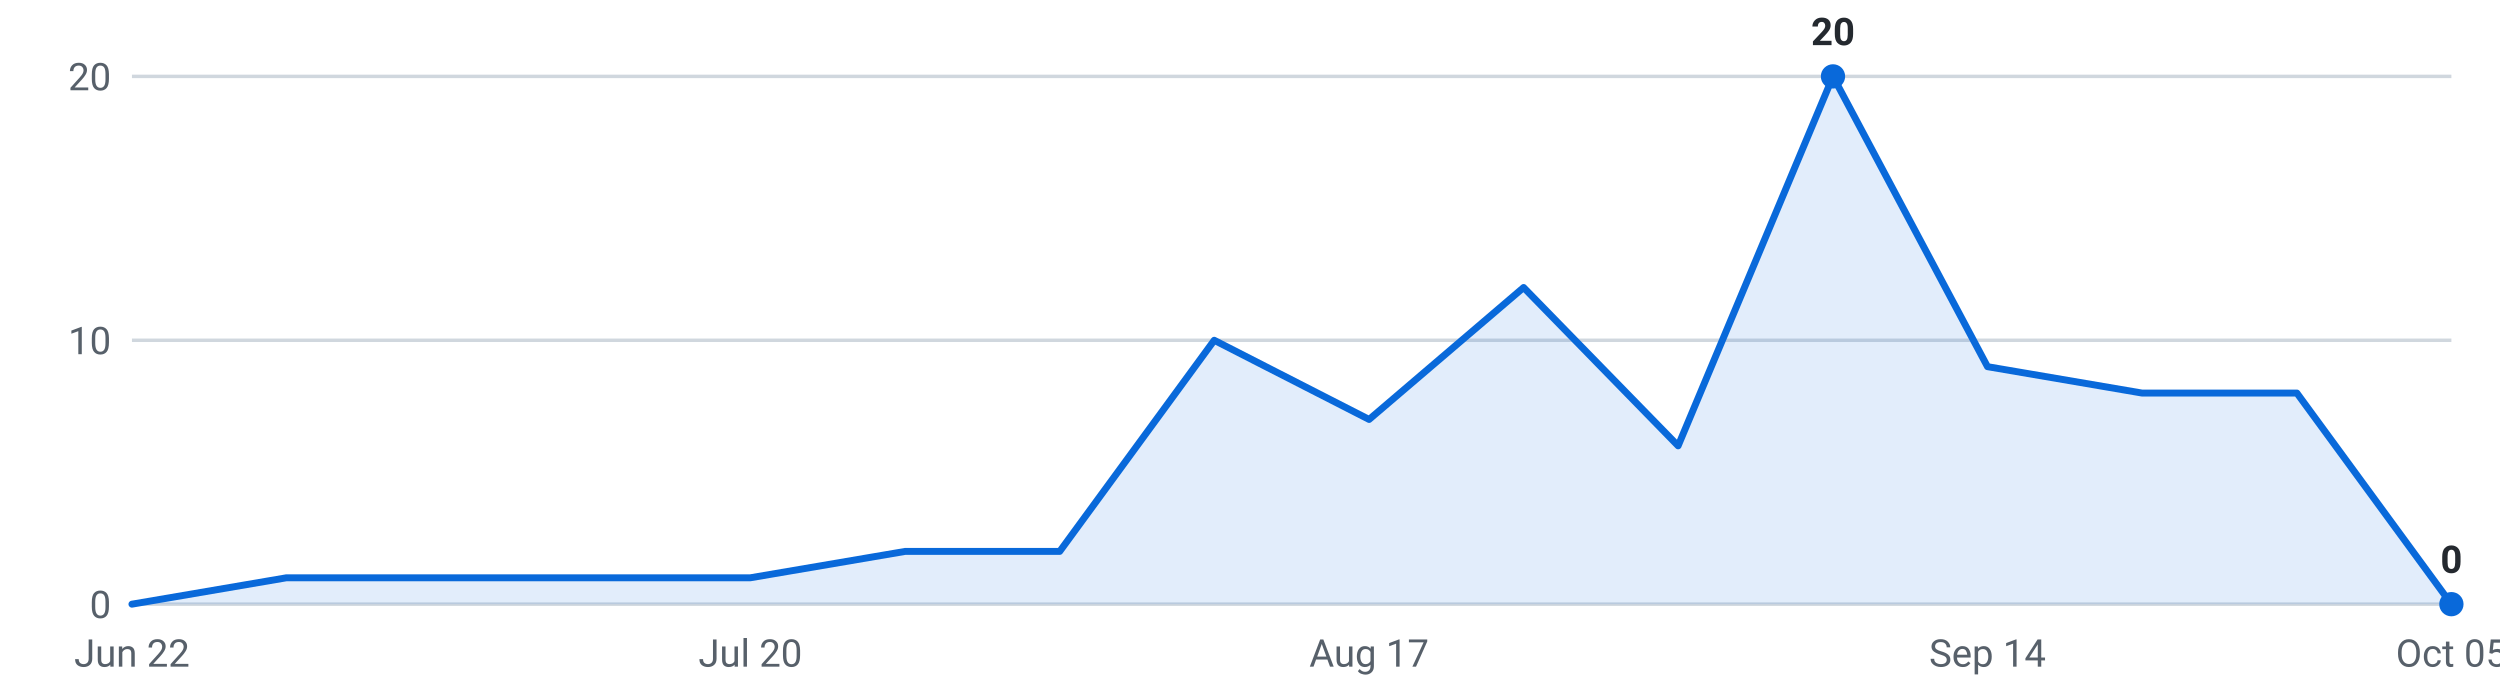
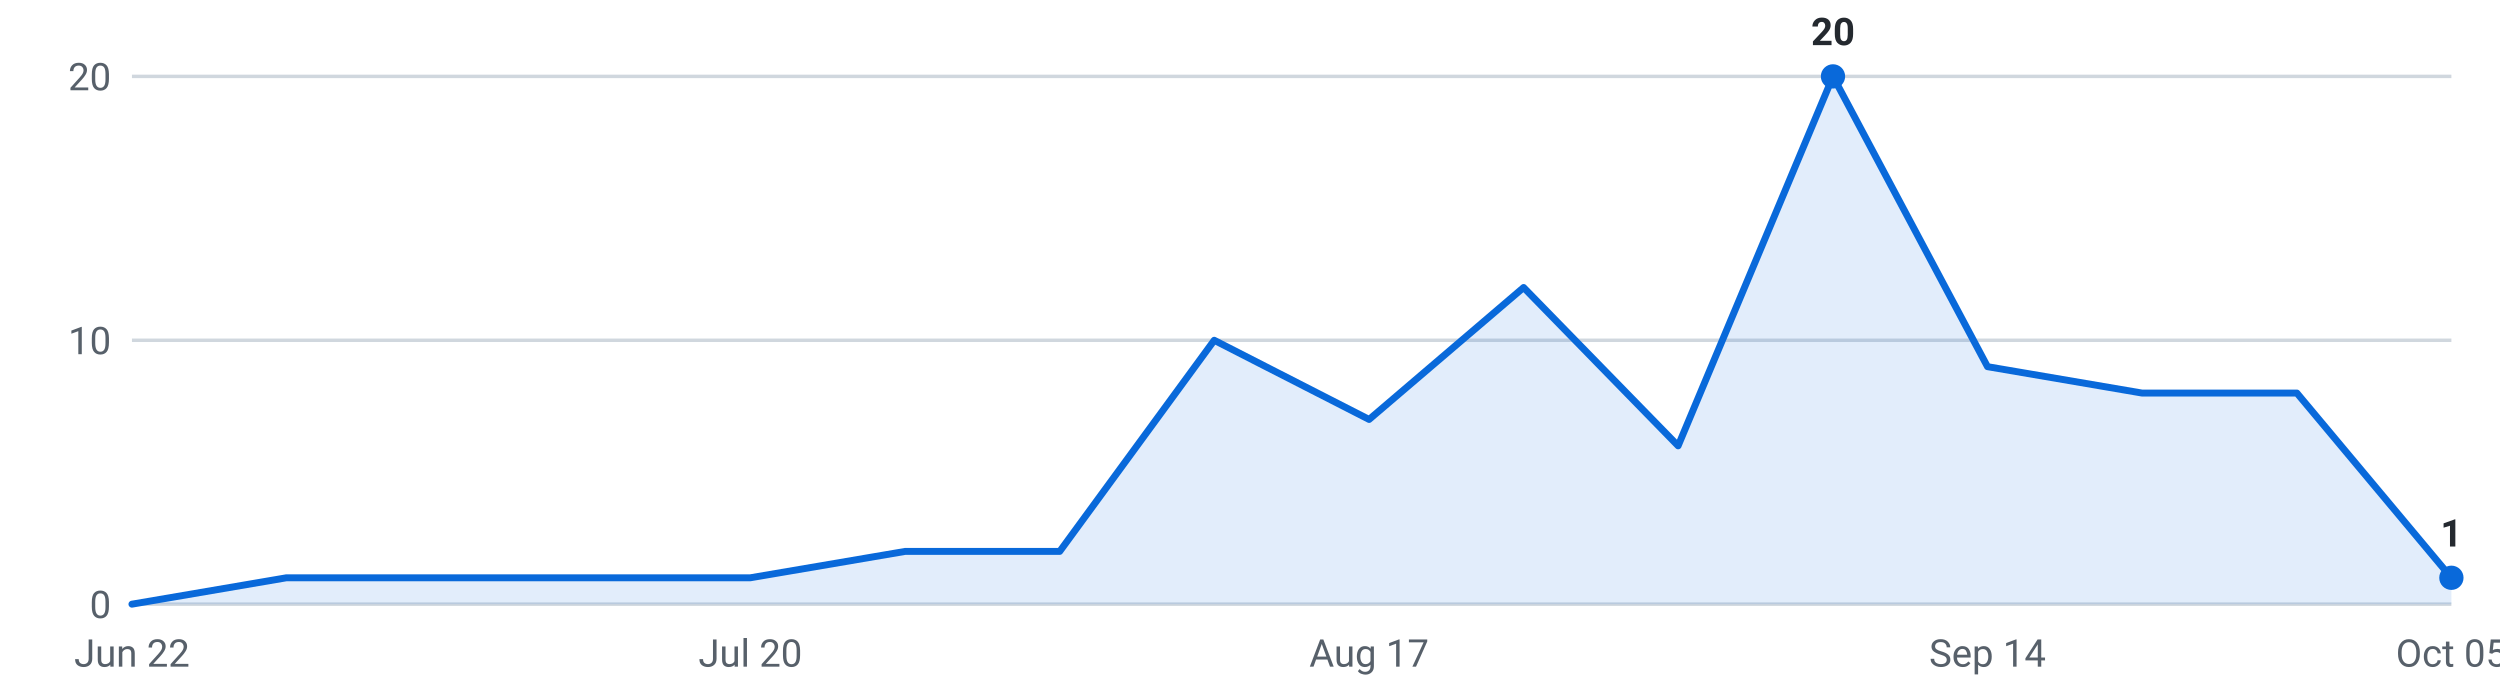
<svg xmlns="http://www.w3.org/2000/svg" viewBox="0 0 720 200" width="720" height="200" role="img" aria-label="Internships posted per week, last 16 weeks">
  <g font-family="-apple-system,Segoe UI,Roboto,sans-serif" font-size="11">
    <line x1="38" y1="174.0" x2="706" y2="174.0" stroke="#d0d7de" stroke-width="1" />
    <text x="32" y="178.0" text-anchor="end" fill="#57606a">0</text>
    <line x1="38" y1="98.0" x2="706" y2="98.0" stroke="#d0d7de" stroke-width="1" />
    <text x="32" y="102.0" text-anchor="end" fill="#57606a">10</text>
    <line x1="38" y1="22.0" x2="706" y2="22.0" stroke="#d0d7de" stroke-width="1" />
    <text x="32" y="26.0" text-anchor="end" fill="#57606a">20</text>
-     <path d="M38.0,174 L38.0,174.0 L82.5,166.4 L127.1,166.4 L171.6,166.4 L216.1,166.4 L260.7,158.8 L305.2,158.8 L349.7,98.0 L394.3,120.8 L438.8,82.8 L483.3,128.4 L527.9,22.0 L572.4,105.6 L616.9,113.2 L661.5,113.2 L706.0,174.0 L706.0,174 Z" fill="#0969da" fill-opacity="0.12" />
-     <polyline points="38.0,174.0 82.5,166.4 127.1,166.4 171.6,166.4 216.1,166.4 260.7,158.8 305.2,158.8 349.7,98.0 394.3,120.8 438.8,82.8 483.3,128.4 527.9,22.0 572.4,105.6 616.9,113.2 661.5,113.2 706.0,174.0" fill="none" stroke="#0969da" stroke-width="2" stroke-linejoin="round" stroke-linecap="round" />
+     <path d="M38.0,174 L38.0,174.0 L82.5,166.4 L127.1,166.4 L171.6,166.4 L216.1,166.4 L260.7,158.8 L305.2,158.8 L349.7,98.0 L394.3,120.8 L438.8,82.8 L483.3,128.4 L527.9,22.0 L572.4,105.6 L616.9,113.2 L661.5,113.2 L706.0,166.4 L706.0,174 Z" fill="#0969da" fill-opacity="0.12" />
+     <polyline points="38.0,174.0 82.5,166.4 127.1,166.4 171.6,166.4 216.1,166.4 260.7,158.8 305.2,158.8 349.7,98.0 394.3,120.8 438.8,82.8 483.3,128.4 527.9,22.0 572.4,105.6 616.9,113.2 661.5,113.2 706.0,166.4" fill="none" stroke="#0969da" stroke-width="2" stroke-linejoin="round" stroke-linecap="round" />
    <circle cx="527.9" cy="22.0" r="3.5" fill="#0969da" />
    <text x="527.9" y="13.0" text-anchor="middle" fill="#24292f" font-weight="600">20</text>
-     <circle cx="706.0" cy="174.0" r="3.5" fill="#0969da" />
-     <text x="706.0" y="165.0" text-anchor="middle" fill="#24292f" font-weight="600">0</text>
+     <circle cx="706.0" cy="166.4" r="3.5" fill="#0969da" />
+     <text x="706.0" y="157.4" text-anchor="middle" fill="#24292f" font-weight="600">1</text>
    <text x="38.0" y="192" text-anchor="middle" fill="#57606a">Jun 22</text>
    <text x="216.1" y="192" text-anchor="middle" fill="#57606a">Jul 20</text>
    <text x="394.3" y="192" text-anchor="middle" fill="#57606a">Aug 17</text>
    <text x="572.4" y="192" text-anchor="middle" fill="#57606a">Sep 14</text>
    <text x="706.0" y="192" text-anchor="middle" fill="#57606a">Oct 05</text>
  </g>
</svg>
